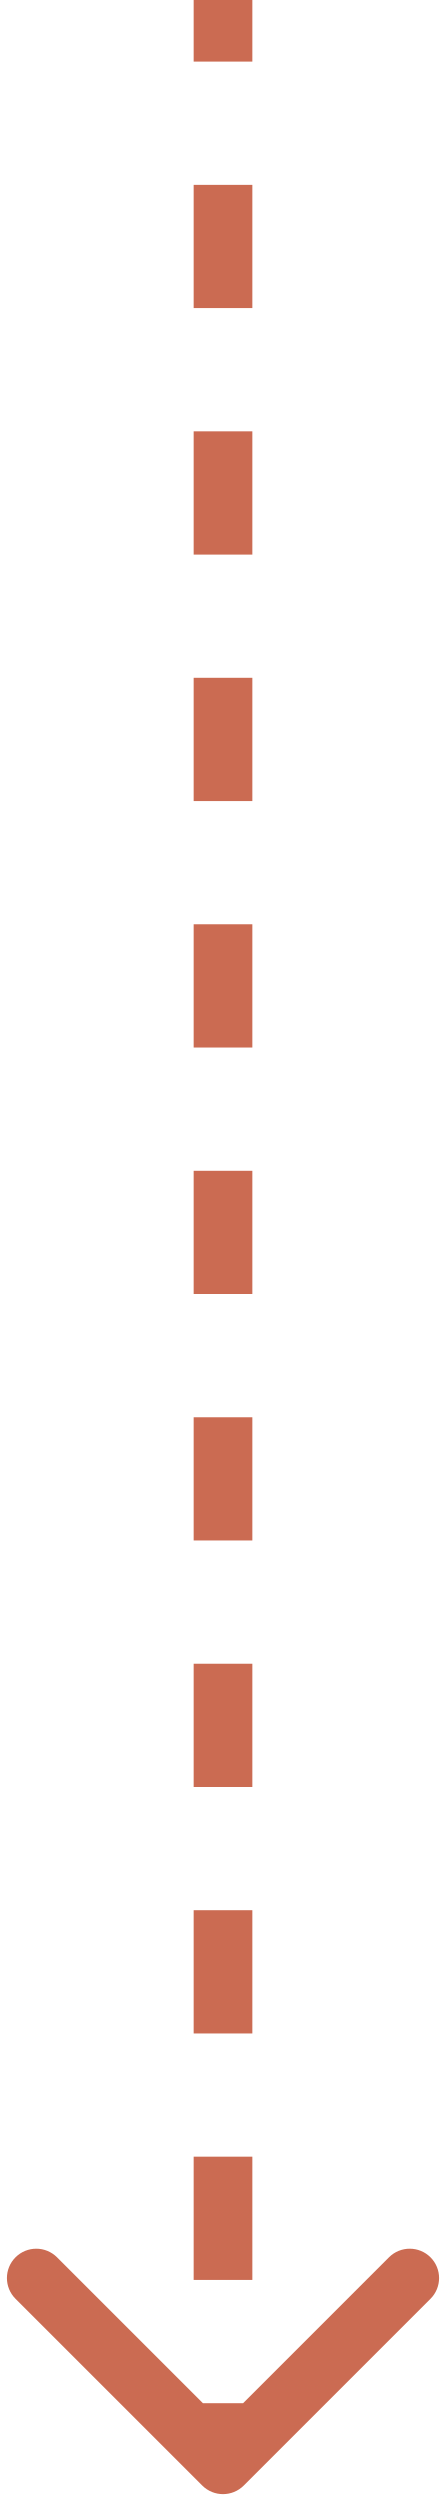
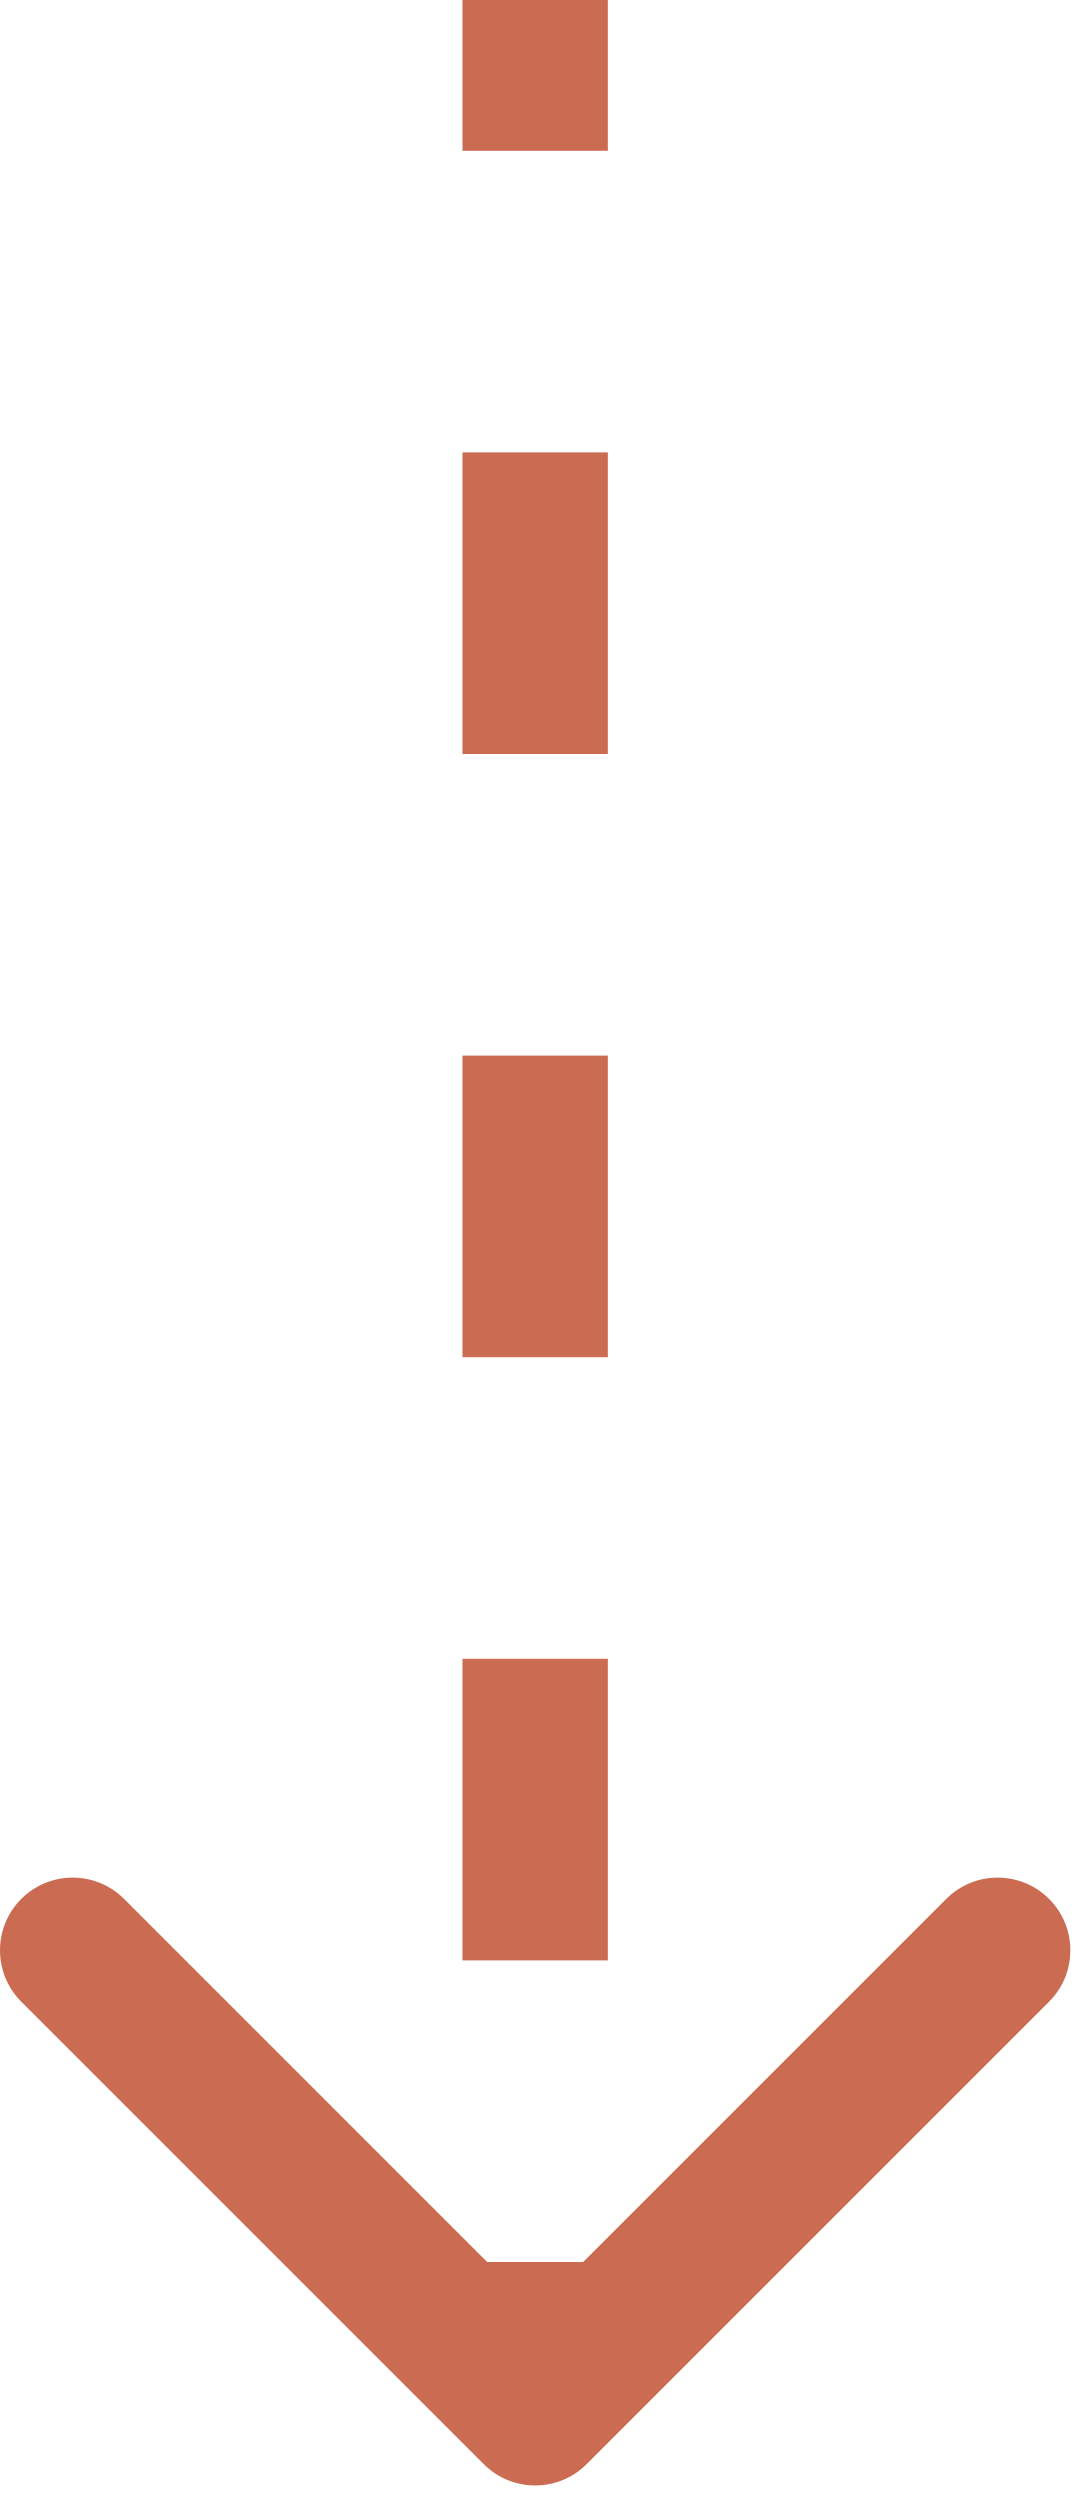
- <svg xmlns="http://www.w3.org/2000/svg" width="38" height="213" viewBox="0 0 38 213" fill="none">
-   <path d="M17.232 211.768C18.209 212.744 19.791 212.744 20.768 211.768L36.678 195.858C37.654 194.882 37.654 193.299 36.678 192.322C35.701 191.346 34.118 191.346 33.142 192.322L19 206.464L4.858 192.322C3.882 191.346 2.299 191.346 1.322 192.322C0.346 193.299 0.346 194.882 1.322 195.858L17.232 211.768ZM19 210L21.5 210L21.5 204.75L19 204.75L16.5 204.75L16.5 210L19 210ZM19 194.25L21.5 194.25L21.5 183.75L19 183.75L16.5 183.75L16.5 194.25L19 194.25ZM19 173.25L21.5 173.25L21.5 162.75L19 162.75L16.5 162.75L16.5 173.25L19 173.25ZM19 152.25L21.5 152.25L21.5 141.75L19 141.75L16.5 141.75L16.5 152.25L19 152.25ZM19 131.25L21.5 131.25L21.5 120.75L19 120.75L16.5 120.75L16.5 131.25L19 131.25ZM19 110.25L21.5 110.25L21.5 99.75L19 99.75L16.5 99.75L16.5 110.25L19 110.25ZM19 89.25L21.5 89.25L21.5 78.75L19 78.75L16.5 78.75L16.5 89.25L19 89.25ZM19 68.25L21.5 68.25L21.5 57.75L19 57.75L16.5 57.75L16.5 68.25L19 68.25ZM19 47.25L21.5 47.25L21.5 36.75L19 36.75L16.5 36.75L16.5 47.25L19 47.25ZM19 26.25L21.5 26.25L21.5 15.75L19 15.75L16.5 15.75L16.5 26.25L19 26.25ZM19 5.25L21.5 5.25L21.5 9.64602e-06L19 9.53674e-06L16.5 9.42746e-06L16.5 5.25L19 5.25Z" fill="#CB6B52" />
+ <svg xmlns="http://www.w3.org/2000/svg" width="37" height="86" viewBox="0 0 37 86" fill="none">
+   <path d="M16.642 84.768C17.619 85.744 19.201 85.744 20.178 84.768L36.088 68.858C37.064 67.882 37.064 66.299 36.088 65.322C35.111 64.346 33.528 64.346 32.552 65.322L18.41 79.465L4.268 65.322C3.291 64.346 1.709 64.346 0.732 65.322C-0.244 66.299 -0.244 67.882 0.732 68.858L16.642 84.768ZM18.41 83L20.91 83L20.91 77.812L18.41 77.812L15.91 77.812L15.91 83L18.41 83ZM18.41 67.438L20.91 67.438L20.91 57.062L18.41 57.062L15.91 57.062L15.91 67.438L18.41 67.438ZM18.41 46.688L20.91 46.688L20.91 36.312L18.41 36.312L15.91 36.312L15.91 46.688L18.41 46.688ZM18.41 25.938L20.91 25.938L20.91 15.562L18.41 15.562L15.91 15.562L15.91 25.938L18.41 25.938ZM18.41 5.188L20.91 5.188L20.91 -1.09278e-07L18.41 0L15.91 1.09278e-07L15.91 5.188L18.41 5.188Z" fill="#CB6B52" />
</svg>
